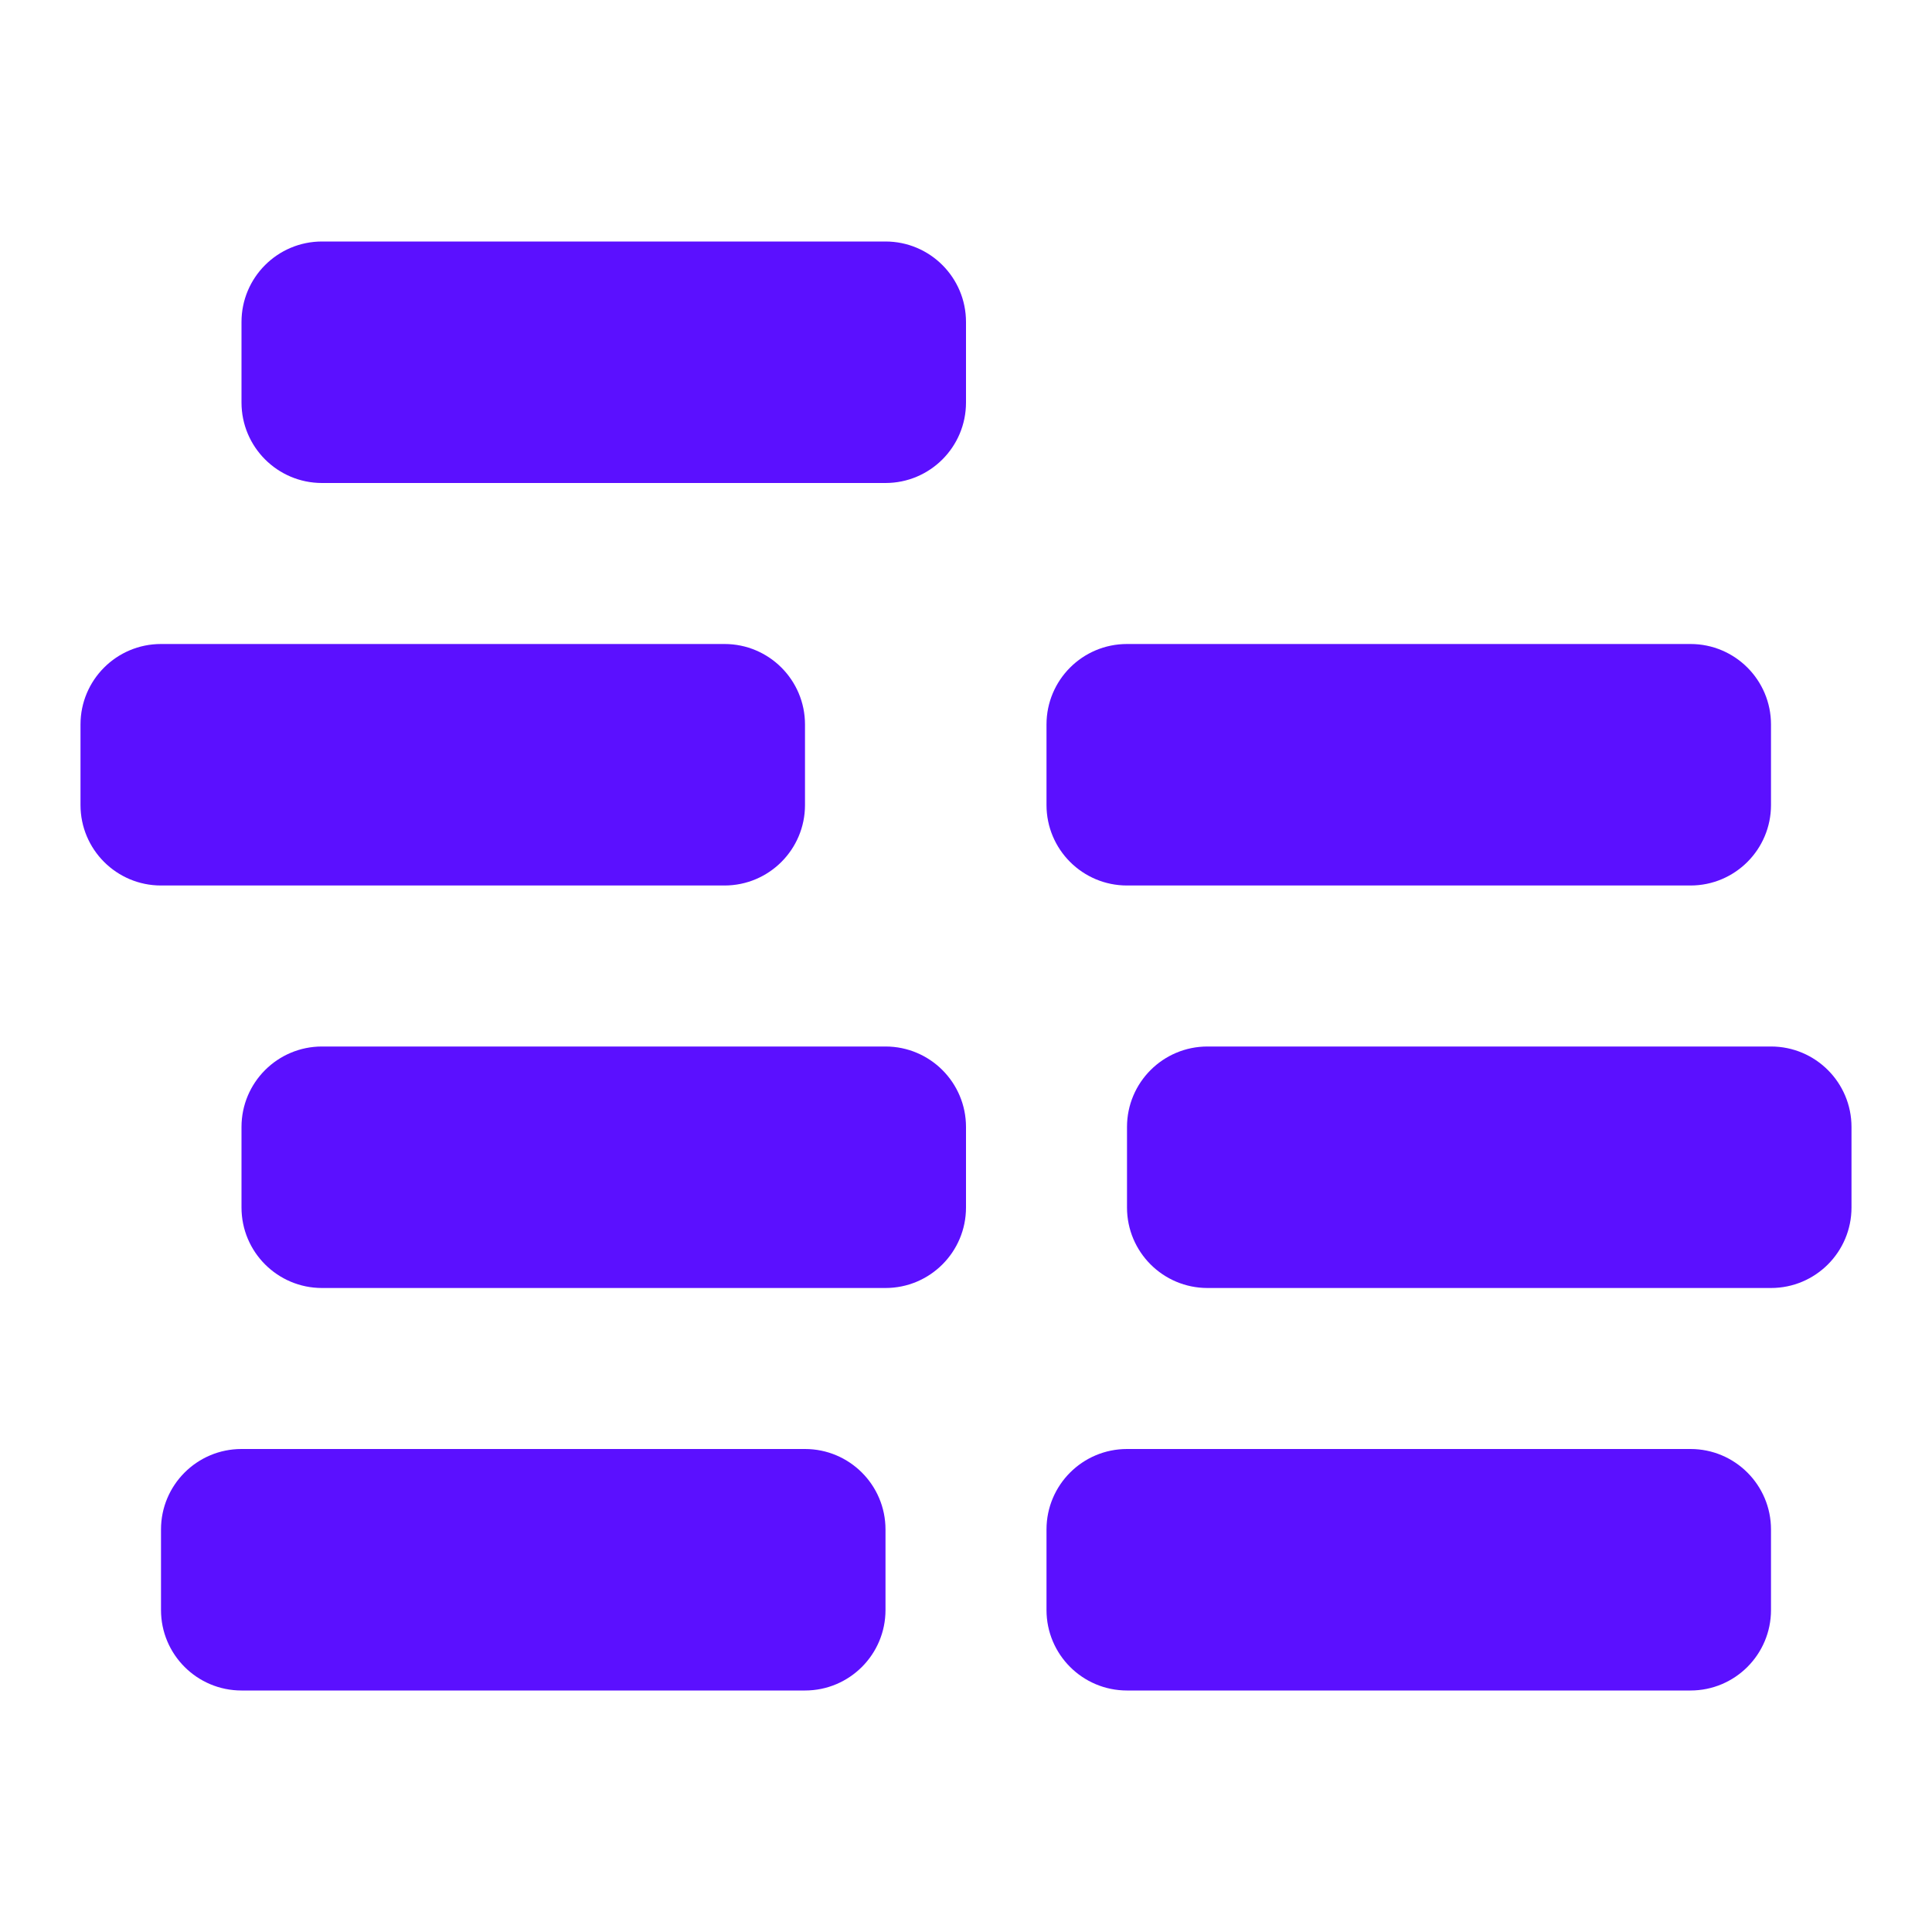
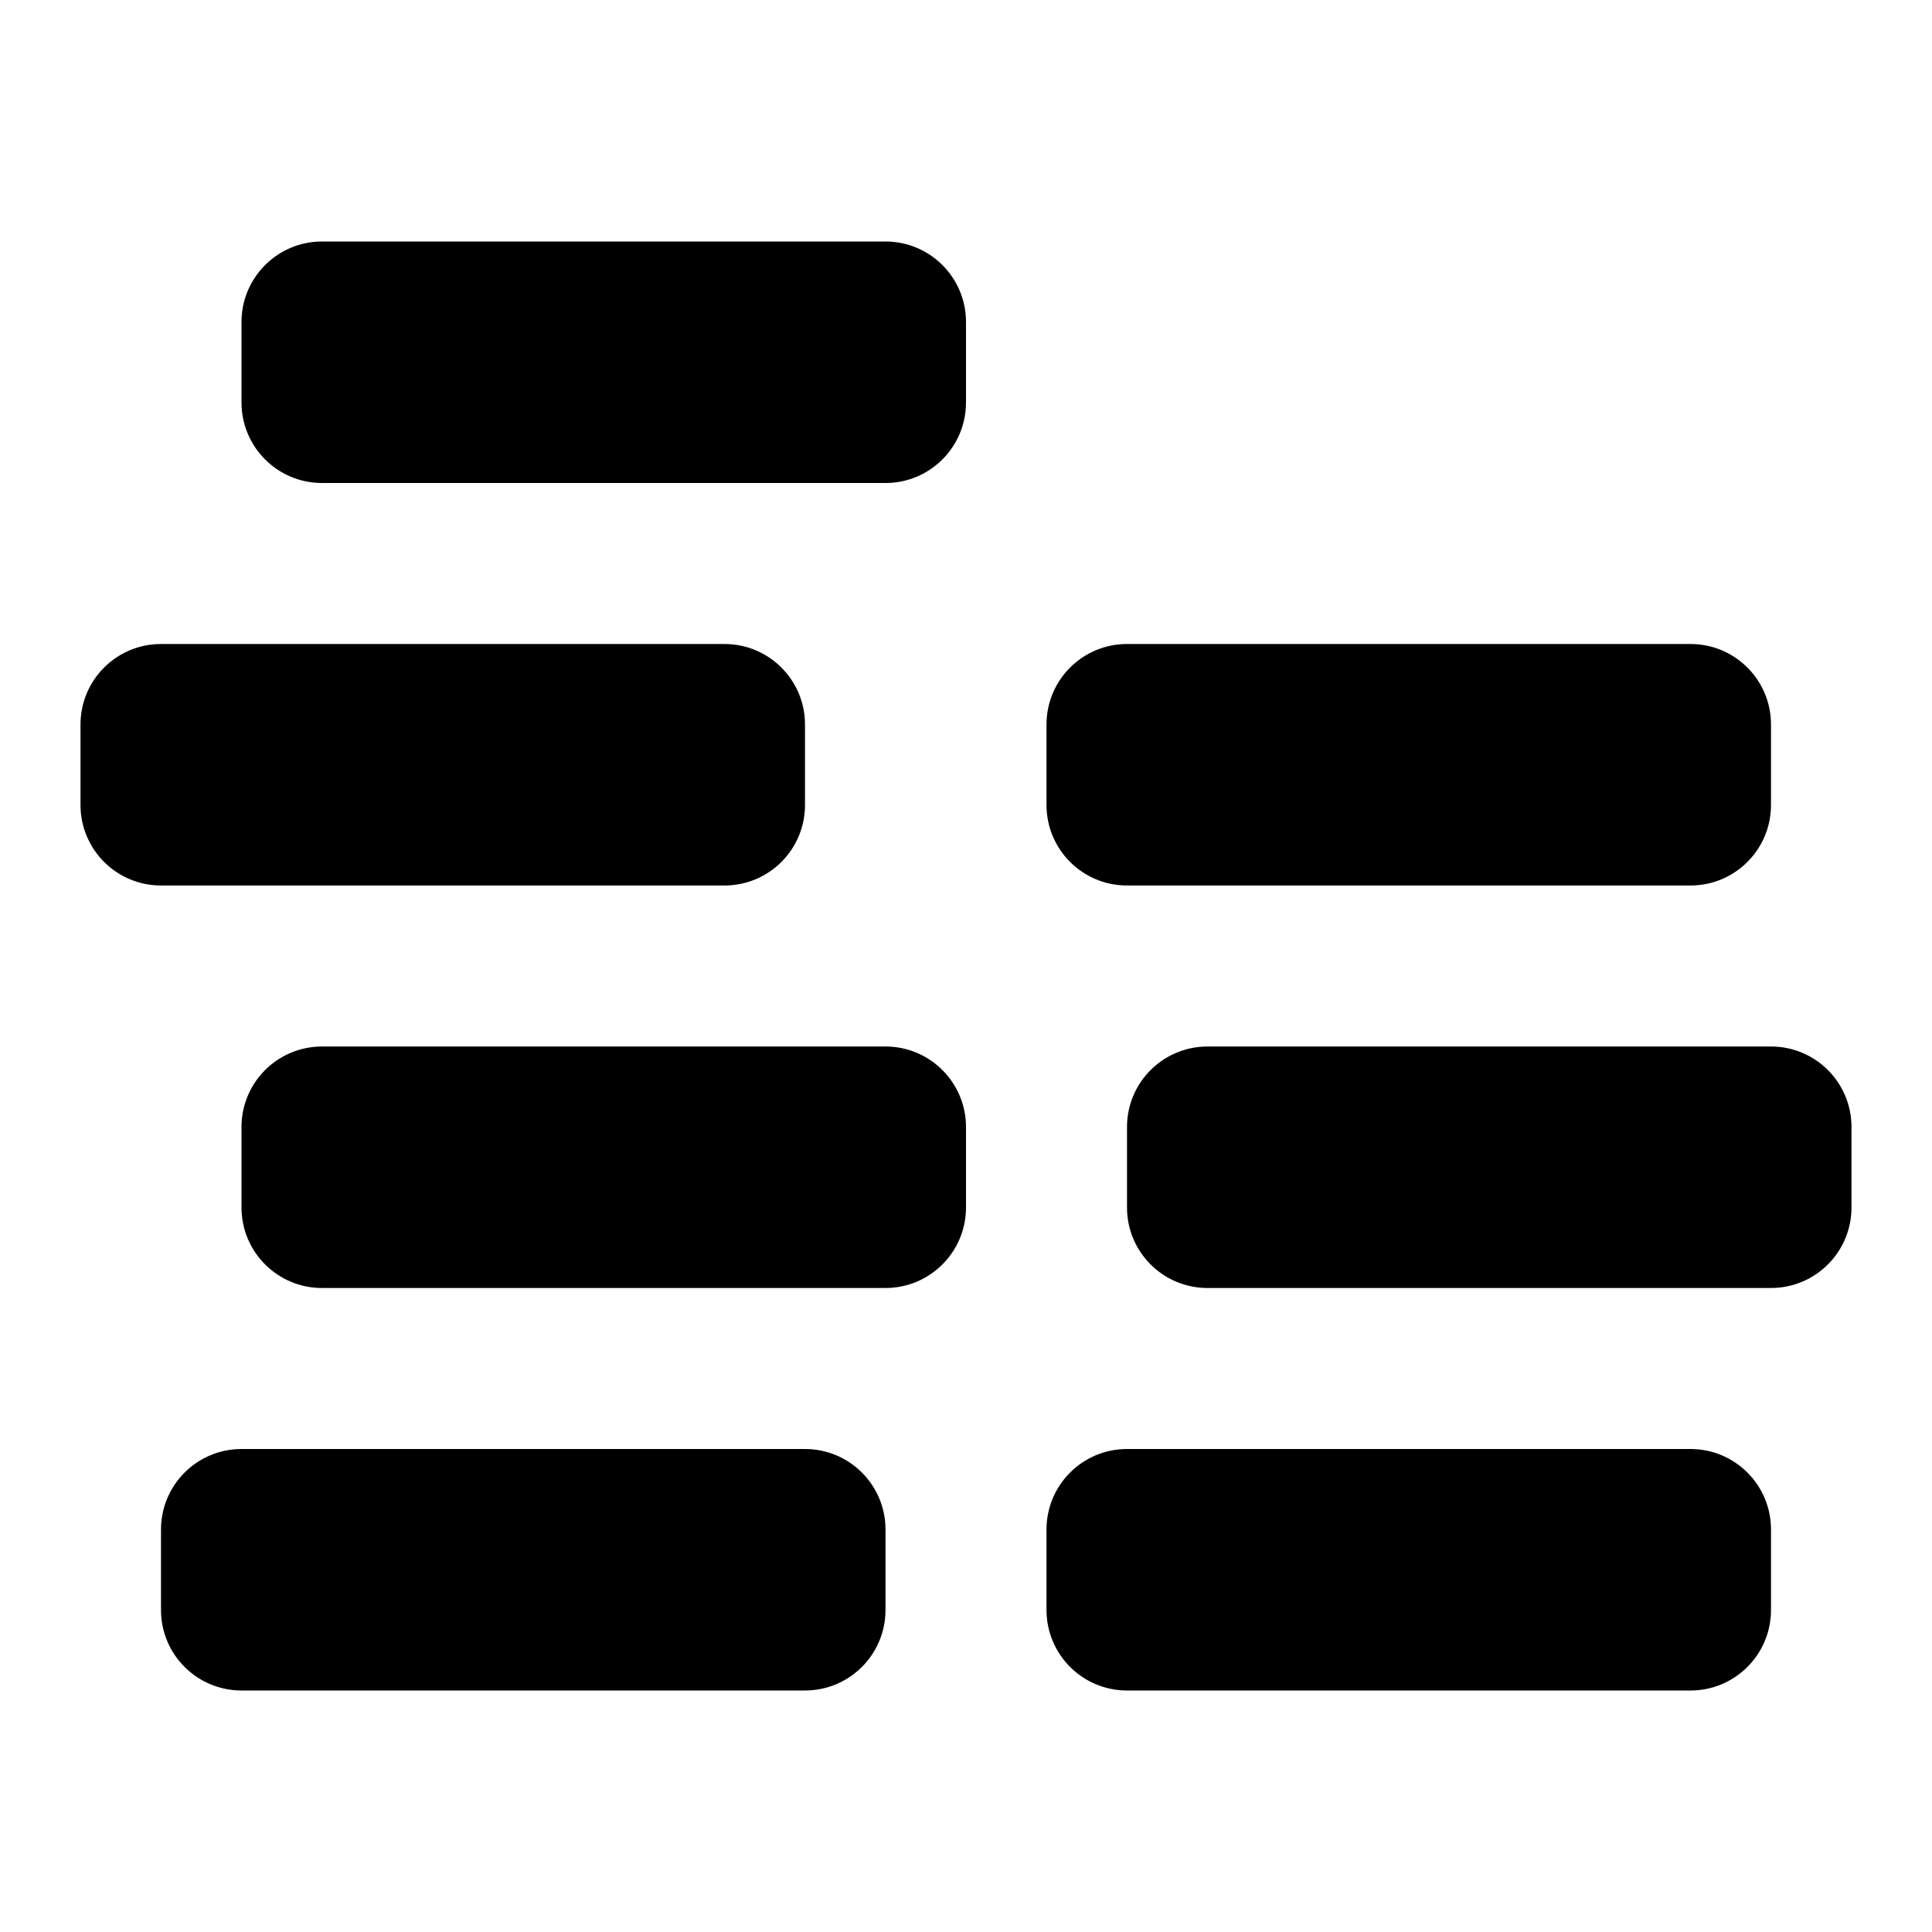
<svg xmlns="http://www.w3.org/2000/svg" width="24" height="24">
-   <path d="M10 18a1 1 0 0 1 1 1v1a1 1 0 0 1-1 1H3a1 1 0 0 1-1-1v-1a1 1 0 0 1 1-1h7zm11 0a1 1 0 0 1 1 1v1a1 1 0 0 1-1 1h-7a1 1 0 0 1-1-1v-1a1 1 0 0 1 1-1h7zm-10-5a1 1 0 0 1 1 1v1a1 1 0 0 1-1 1H4a1 1 0 0 1-1-1v-1a1 1 0 0 1 1-1h7zm11 0a1 1 0 0 1 1 1v1a1 1 0 0 1-1 1h-7a1 1 0 0 1-1-1v-1a1 1 0 0 1 1-1h7zM9 8a1 1 0 0 1 1 1v1a1 1 0 0 1-1 1H2a1 1 0 0 1-1-1V9a1 1 0 0 1 1-1h7zm12 0a1 1 0 0 1 1 1v1a1 1 0 0 1-1 1h-7a1 1 0 0 1-1-1V9a1 1 0 0 1 1-1h7zM11 3a1 1 0 0 1 1 1v1a1 1 0 0 1-1 1H4a1 1 0 0 1-1-1V4a1 1 0 0 1 1-1h7z" fill="#5B10FF" fill-rule="evenodd" />
+   <path d="M10 18a1 1 0 0 1 1 1v1a1 1 0 0 1-1 1H3a1 1 0 0 1-1-1v-1a1 1 0 0 1 1-1h7zm11 0a1 1 0 0 1 1 1v1a1 1 0 0 1-1 1h-7a1 1 0 0 1-1-1v-1a1 1 0 0 1 1-1h7zm-10-5a1 1 0 0 1 1 1v1a1 1 0 0 1-1 1H4a1 1 0 0 1-1-1v-1a1 1 0 0 1 1-1h7zm11 0a1 1 0 0 1 1 1v1a1 1 0 0 1-1 1h-7a1 1 0 0 1-1-1v-1a1 1 0 0 1 1-1h7zM9 8a1 1 0 0 1 1 1v1a1 1 0 0 1-1 1H2a1 1 0 0 1-1-1V9a1 1 0 0 1 1-1h7zm12 0a1 1 0 0 1 1 1v1a1 1 0 0 1-1 1h-7a1 1 0 0 1-1-1V9a1 1 0 0 1 1-1h7zM11 3a1 1 0 0 1 1 1v1a1 1 0 0 1-1 1H4a1 1 0 0 1-1-1V4a1 1 0 0 1 1-1h7z" fill="currentColor" fill-rule="evenodd" />
</svg>
